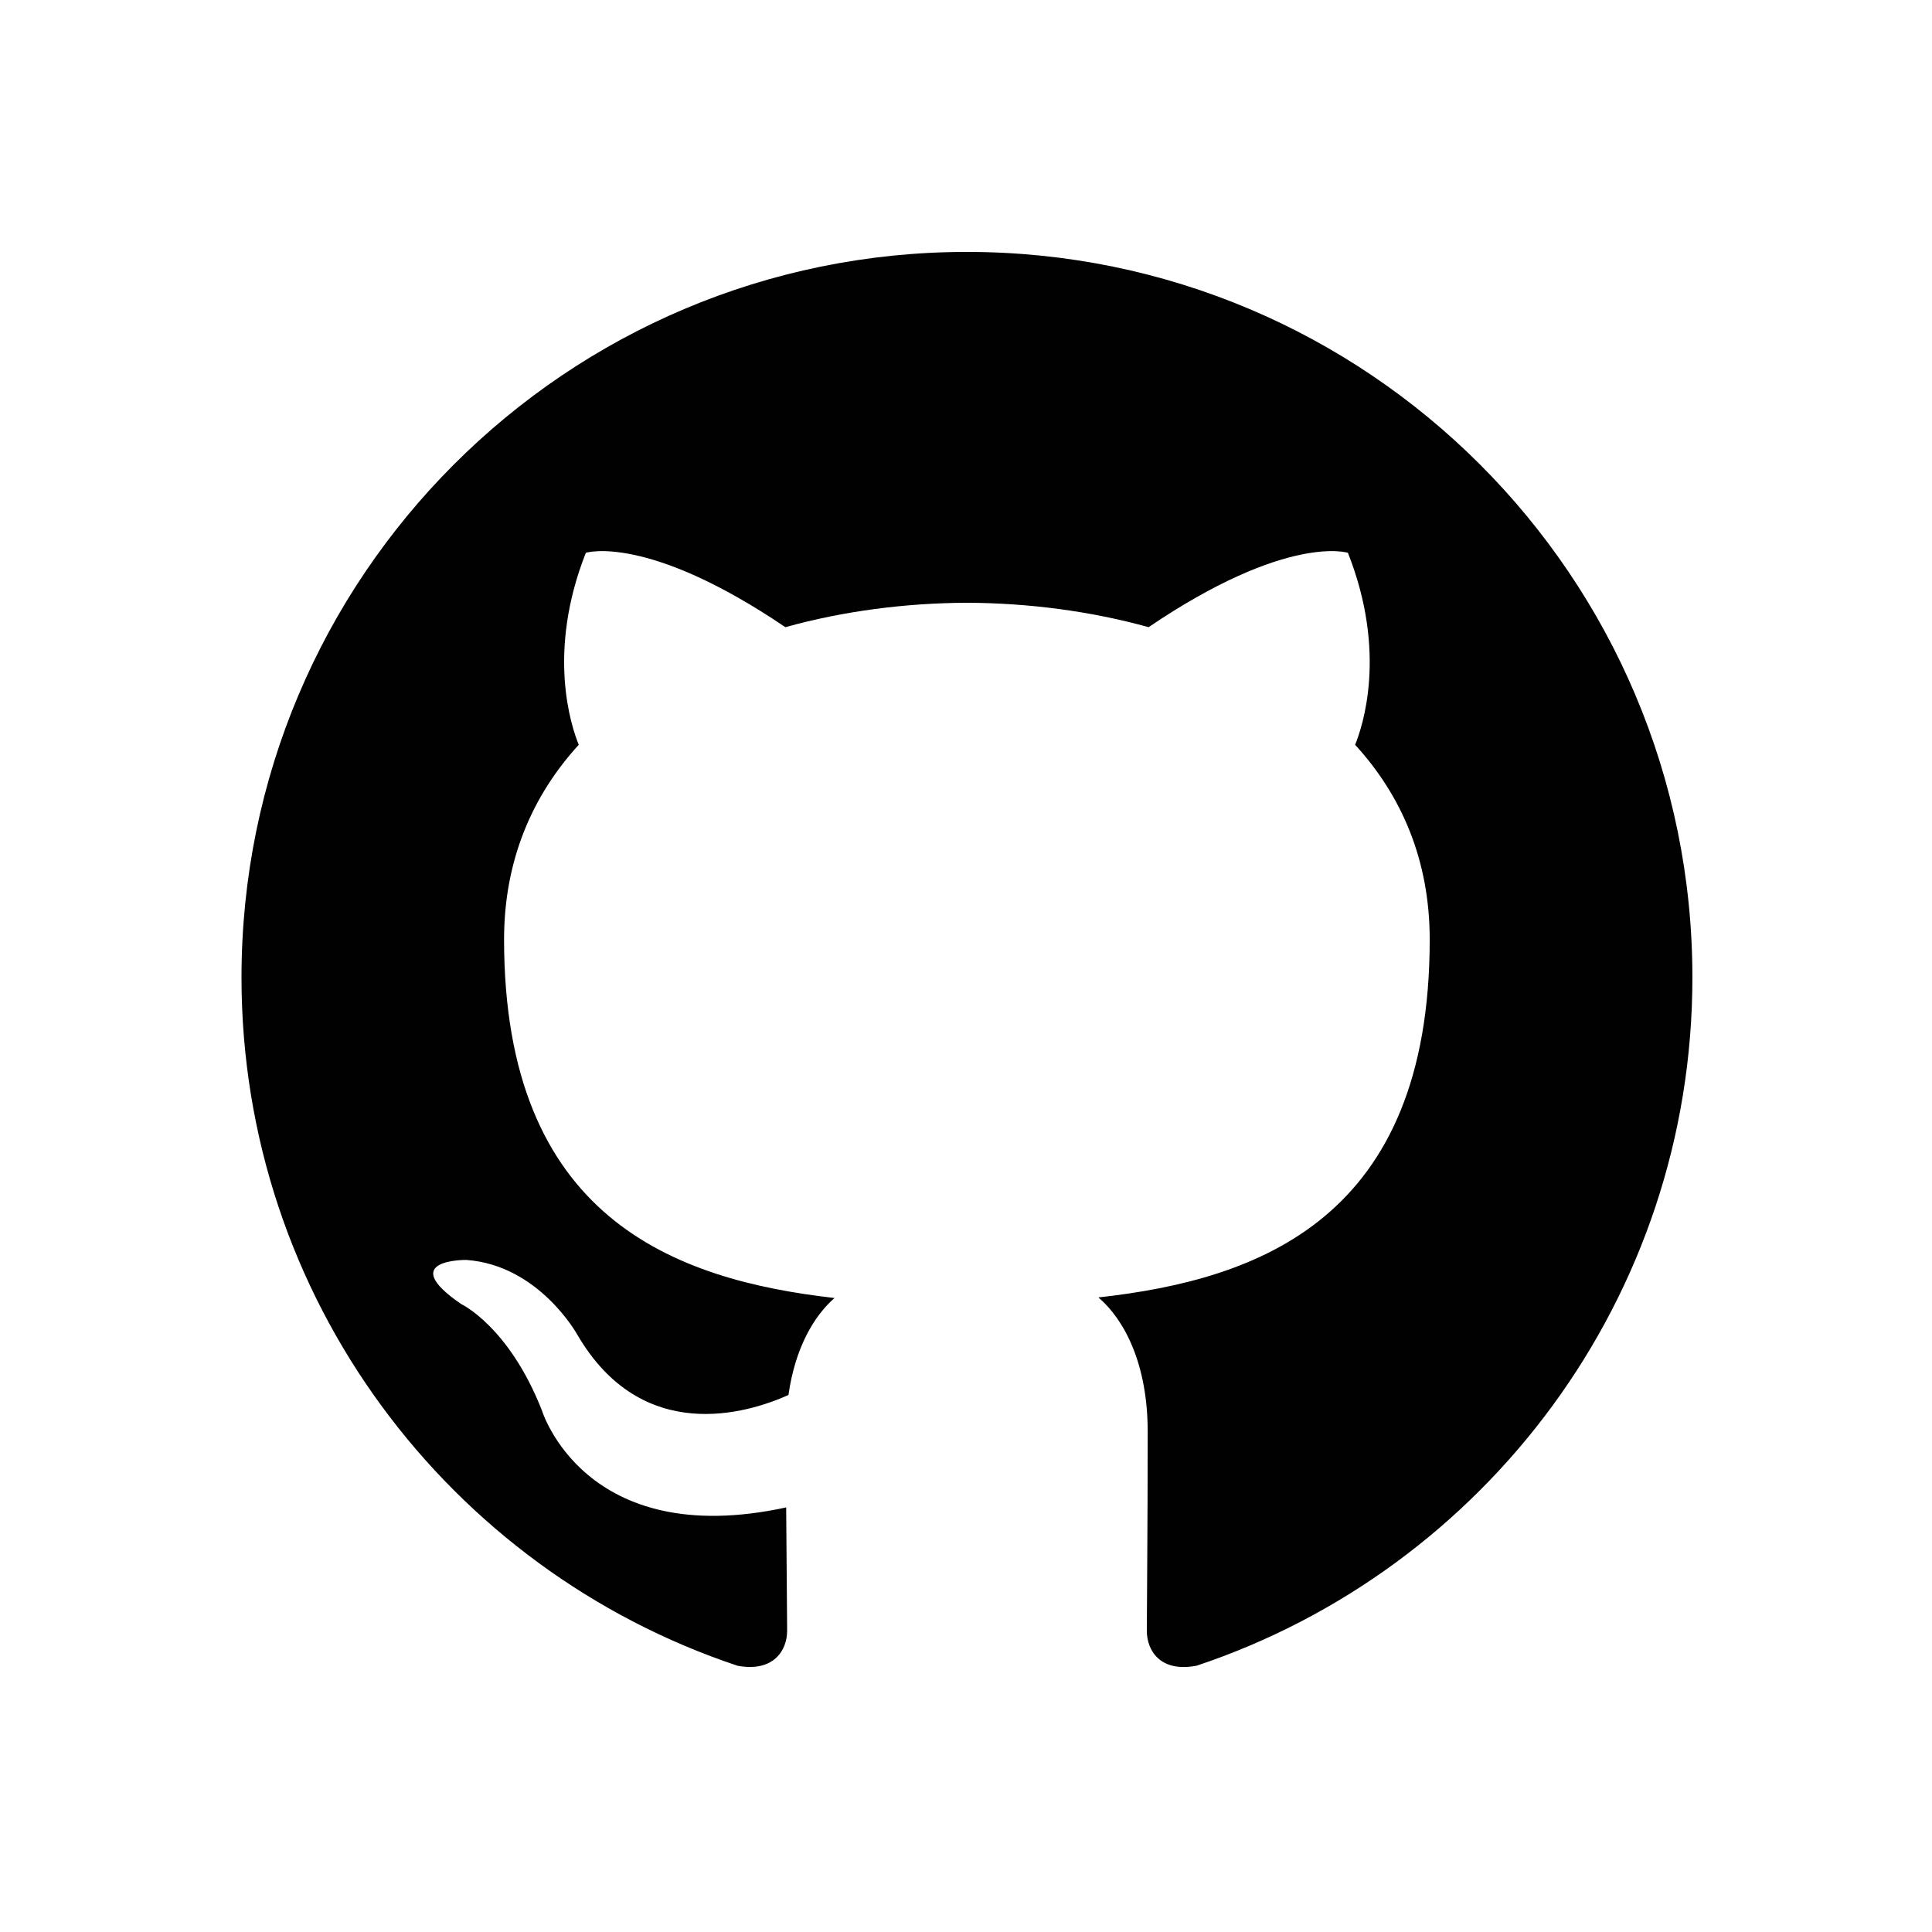
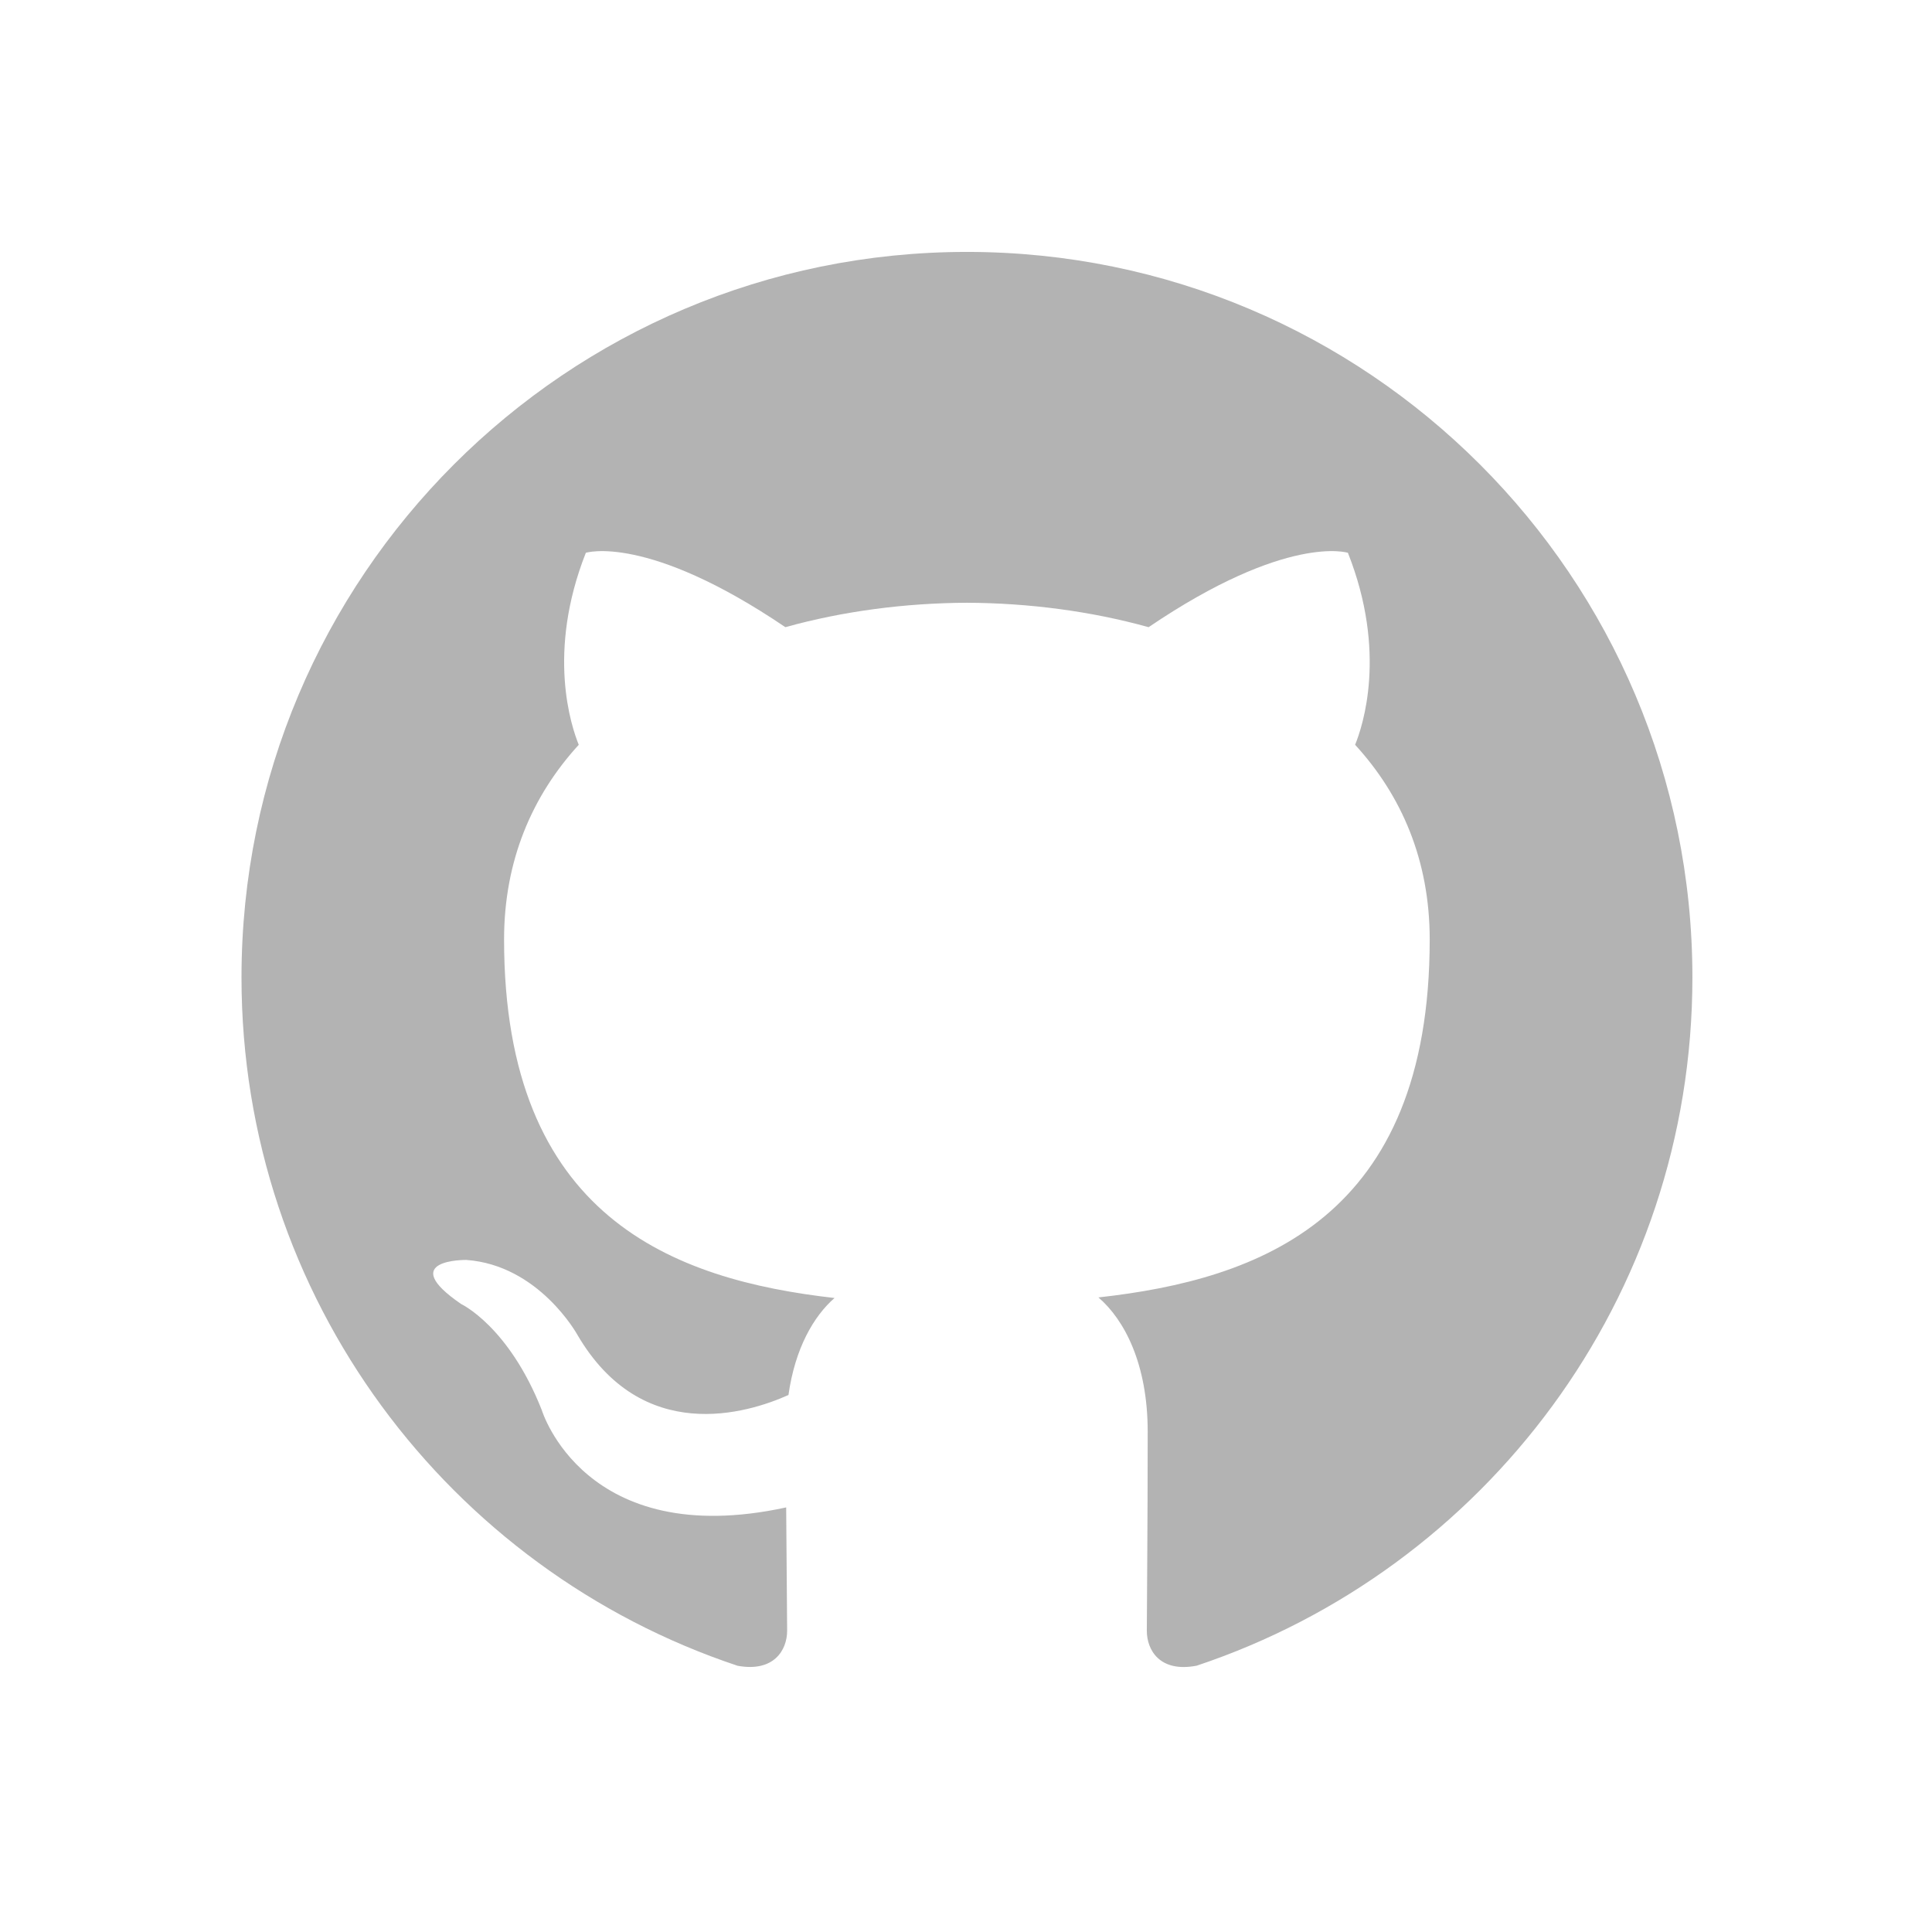
<svg xmlns="http://www.w3.org/2000/svg" width="800px" height="800px" viewBox="0 0 64 64" version="1.1" xml:space="preserve" style="fill-rule:evenodd;clip-rule:evenodd;stroke-linejoin:round;stroke-miterlimit:2;">
  <rect id="Icons" x="0" y="-192" width="1280" height="800" style="fill:none;" />
  <g id="Icons1">
    <g id="Strike">

</g>
    <g id="H1">

</g>
    <g id="H2">

</g>
    <g id="H3">

</g>
    <g id="list-ul">

</g>
    <g id="hamburger-1">

</g>
    <g id="hamburger-2">

</g>
    <g id="list-ol">

</g>
    <g id="list-task">

</g>
    <g id="trash">

</g>
    <g id="vertical-menu">

</g>
    <g id="horizontal-menu">

</g>
    <g id="sidebar-2">

</g>
    <g id="Pen">

</g>
    <g id="Pen1">

</g>
    <g id="clock">

</g>
    <g id="external-link">

</g>
    <g id="hr">

</g>
    <g id="info">

</g>
    <g id="warning">

</g>
    <g id="plus-circle">

</g>
    <g id="minus-circle">

</g>
    <g id="vue">

</g>
    <g id="cog">

</g>
-     <path id="github" d="M32.029,8.345c-13.27,0 -24.029,10.759 -24.029,24.033c0,10.617 6.885,19.624 16.435,22.803c1.202,0.22 1.64,-0.522 1.64,-1.16c0,-0.569 -0.02,-2.081 -0.032,-4.086c-6.685,1.452 -8.095,-3.222 -8.095,-3.222c-1.093,-2.775 -2.669,-3.514 -2.669,-3.514c-2.182,-1.492 0.165,-1.462 0.165,-1.462c2.412,0.171 3.681,2.477 3.681,2.477c2.144,3.672 5.625,2.611 6.994,1.997c0.219,-1.553 0.838,-2.612 1.526,-3.213c-5.336,-0.606 -10.947,-2.669 -10.947,-11.877c0,-2.623 0.937,-4.769 2.474,-6.449c-0.247,-0.608 -1.072,-3.051 0.235,-6.36c0,0 2.018,-0.646 6.609,2.464c1.917,-0.533 3.973,-0.8 6.016,-0.809c2.041,0.009 4.097,0.276 6.017,0.809c4.588,-3.11 6.602,-2.464 6.602,-2.464c1.311,3.309 0.486,5.752 0.239,6.36c1.54,1.68 2.471,3.826 2.471,6.449c0,9.232 -5.62,11.263 -10.974,11.858c0.864,0.742 1.632,2.208 1.632,4.451c0,3.212 -0.029,5.804 -0.029,6.591c0,0.644 0.432,1.392 1.652,1.157c9.542,-3.185 16.421,-12.186 16.421,-22.8c0,-13.274 -10.76,-24.033 -24.034,-24.033" style="fill:#010101;" />
+     <path id="github" d="M32.029,8.345c-13.27,0 -24.029,10.759 -24.029,24.033c0,10.617 6.885,19.624 16.435,22.803c1.202,0.22 1.64,-0.522 1.64,-1.16c0,-0.569 -0.02,-2.081 -0.032,-4.086c-6.685,1.452 -8.095,-3.222 -8.095,-3.222c-1.093,-2.775 -2.669,-3.514 -2.669,-3.514c-2.182,-1.492 0.165,-1.462 0.165,-1.462c2.412,0.171 3.681,2.477 3.681,2.477c2.144,3.672 5.625,2.611 6.994,1.997c0.219,-1.553 0.838,-2.612 1.526,-3.213c-5.336,-0.606 -10.947,-2.669 -10.947,-11.877c0,-2.623 0.937,-4.769 2.474,-6.449c-0.247,-0.608 -1.072,-3.051 0.235,-6.36c0,0 2.018,-0.646 6.609,2.464c1.917,-0.533 3.973,-0.8 6.016,-0.809c2.041,0.009 4.097,0.276 6.017,0.809c4.588,-3.11 6.602,-2.464 6.602,-2.464c1.311,3.309 0.486,5.752 0.239,6.36c1.54,1.68 2.471,3.826 2.471,6.449c0,9.232 -5.62,11.263 -10.974,11.858c0.864,0.742 1.632,2.208 1.632,4.451c0,3.212 -0.029,5.804 -0.029,6.591c0,0.644 0.432,1.392 1.652,1.157c9.542,-3.185 16.421,-12.186 16.421,-22.8c0,-13.274 -10.76,-24.033 -24.034,-24.033" style="fill:#b3b3b3;" />
    <g id="logo">

</g>
    <g id="radio-check">

</g>
    <g id="eye-slash">

</g>
    <g id="eye">

</g>
    <g id="toggle-off">

</g>
    <g id="shredder">

</g>
    <g id="spinner--loading--dots-">

</g>
    <g id="react">

</g>
    <g id="check-selected">

</g>
    <g id="turn-off">

</g>
    <g id="code-block">

</g>
    <g id="user">

</g>
    <g id="coffee-bean">

</g>
    <g id="coffee-beans">
      <g id="coffee-bean1">

</g>
    </g>
    <g id="coffee-bean-filled">

</g>
    <g id="coffee-beans-filled">
      <g id="coffee-bean2">

</g>
    </g>
    <g id="clipboard">

</g>
    <g id="clipboard-paste">

</g>
    <g id="clipboard-copy">

</g>
    <g id="Layer1">

</g>
  </g>
</svg>
